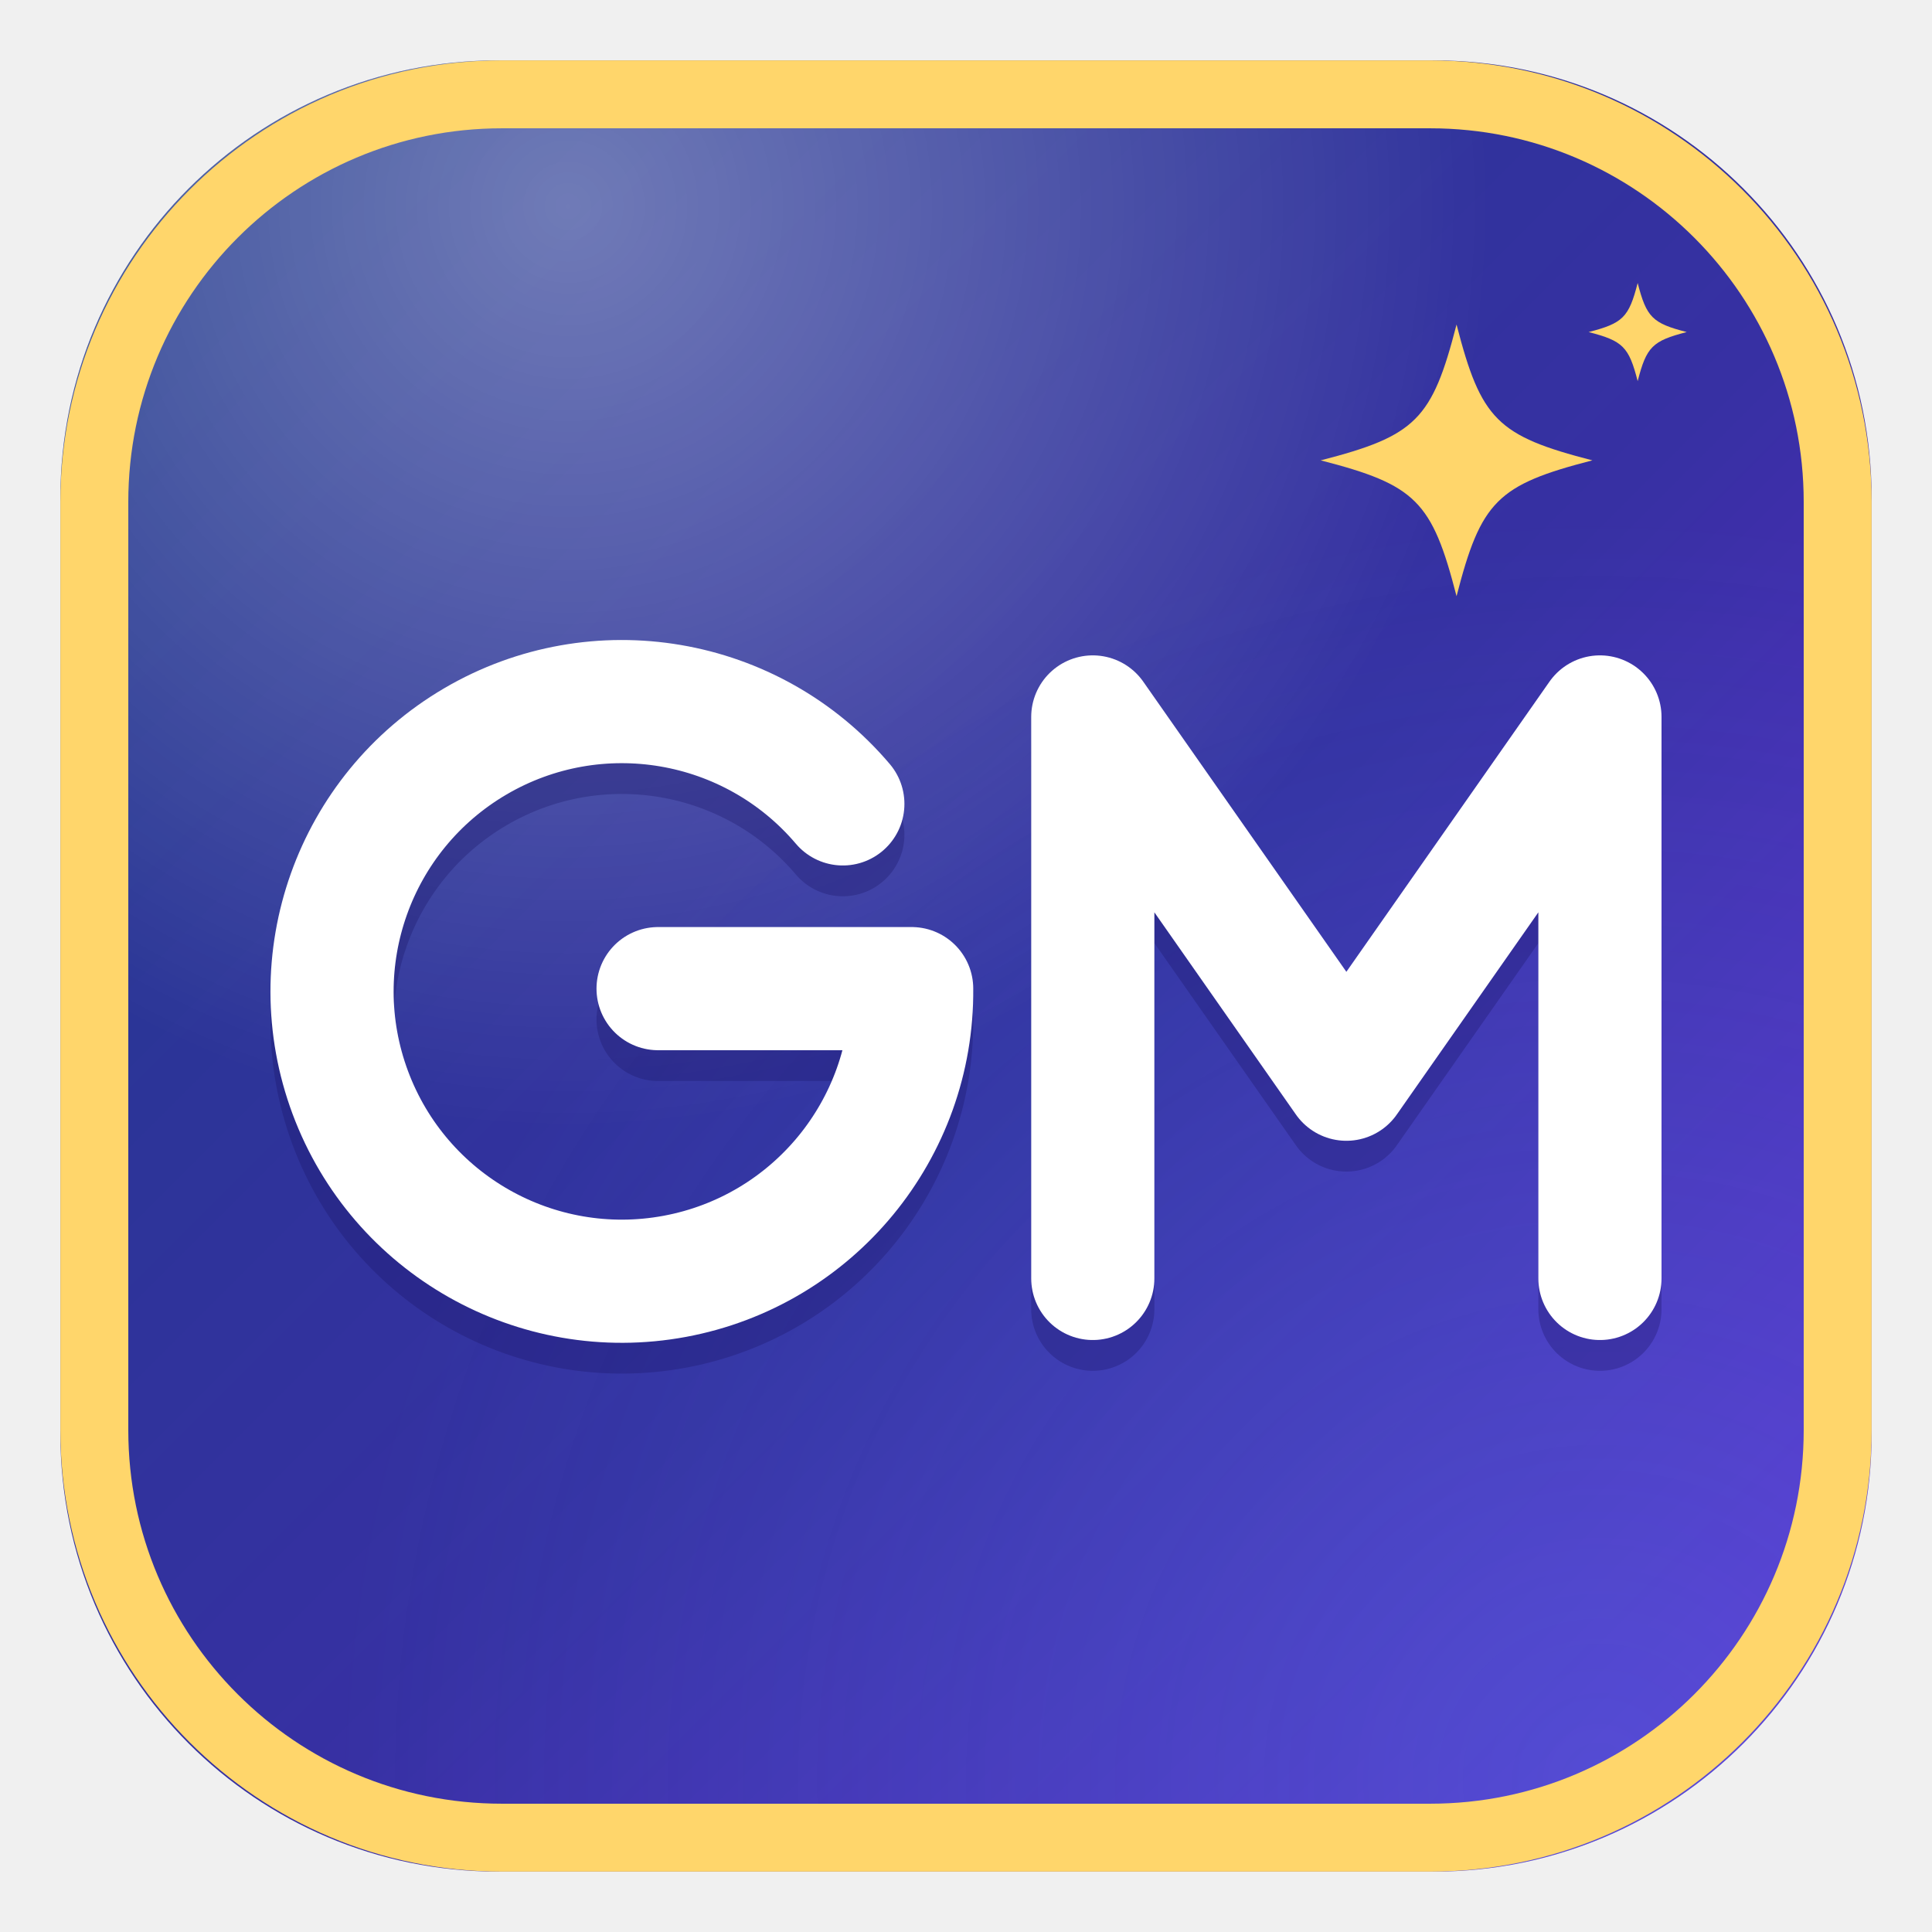
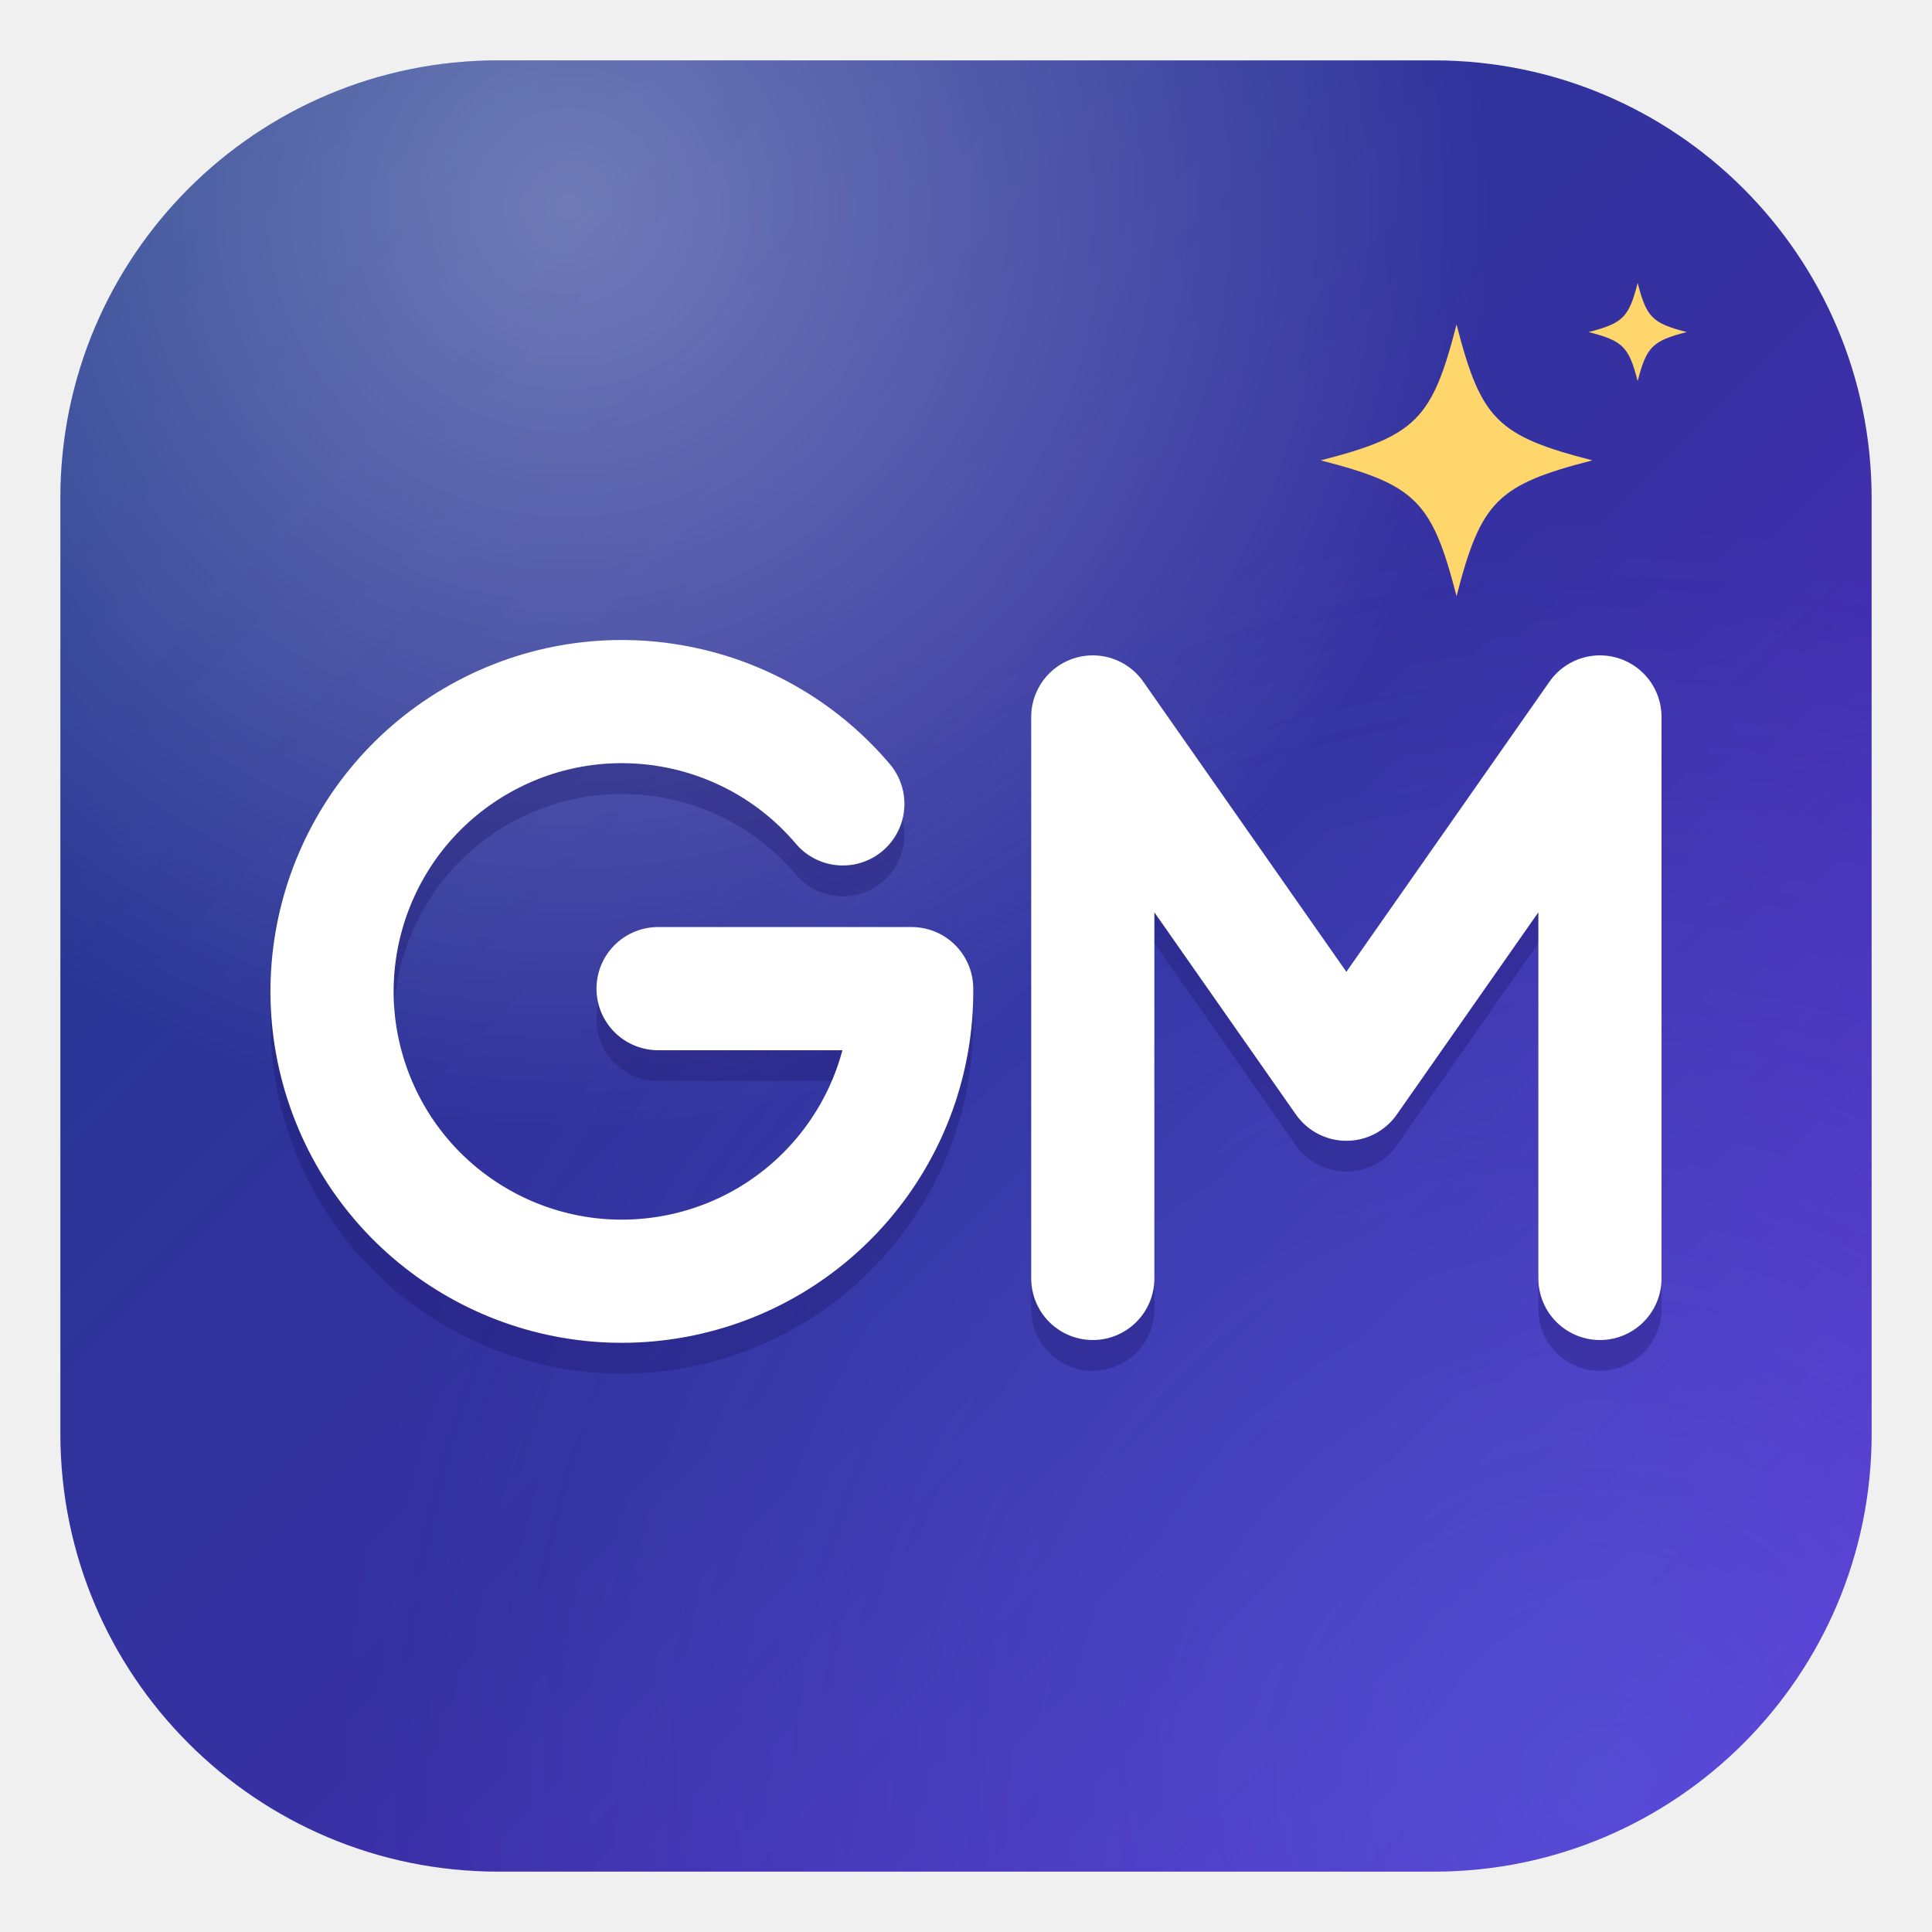
<svg xmlns="http://www.w3.org/2000/svg" viewBox="0 0 512 512" width="512" height="512">
  <defs>
    <linearGradient id="g" x1="0" y1="0" x2="1" y2="1">
      <stop offset="0" stop-color="#1e3a8a" />
      <stop offset=".55" stop-color="#3730a3" />
      <stop offset="1" stop-color="#6d28d9" />
    </linearGradient>
    <radialGradient id="s" cx=".28" cy=".08" r=".85">
      <stop offset="0" stop-color="#fff" stop-opacity=".34" />
      <stop offset=".6" stop-color="#fff" stop-opacity="0" />
    </radialGradient>
    <radialGradient id="d" cx=".85" cy=".95" r=".7">
      <stop offset="0" stop-color="#22d3ee" stop-opacity=".2" />
      <stop offset="1" stop-color="#22d3ee" stop-opacity="0" />
    </radialGradient>
  </defs>
  <rect x="16" y="16" width="480" height="480" rx="116" fill="url(#g)" />
  <rect x="16" y="16" width="480" height="480" rx="116" fill="url(#s)" />
  <rect x="16" y="16" width="480" height="480" rx="116" fill="url(#d)" />
-   <rect x="25" y="25" width="462" height="462" rx="108" fill="none" stroke="#ffd66b" stroke-width="18" />
  <g transform="translate(73.6 156.4) scale(9.6)" fill="none" stroke-linecap="round" stroke-linejoin="round" stroke-width="3.4">
    <g stroke="#1b1464" stroke-opacity=".32" transform="translate(0 .85)">
      <path d="M15.6 5.9A8 8 0 1 0 17.5 11H10.5" />
      <path d="M22.5 19V3.5l7 10 7-10V19" />
    </g>
    <g stroke="#fff">
      <path d="M15.6 5.9A8 8 0 1 0 17.5 11H10.5" />
      <path d="M22.5 19V3.5l7 10 7-10V19" />
    </g>
  </g>
  <path d="M386 86C392.48 111.2 396.8 115.52 422 122C396.8 128.48 392.48 132.8 386 158C379.52 132.8 375.2 128.48 350 122C375.2 115.52 379.52 111.2 386 86z" fill="#ffd66b" />
  <path d="M434 75C436.34 84.1 437.9 85.66 447 88C437.9 90.34 436.34 91.9 434 101C431.66 91.9 430.1 90.34 421 88C430.1 85.66 431.66 84.1 434 75z" fill="#ffd66b" />
</svg>
